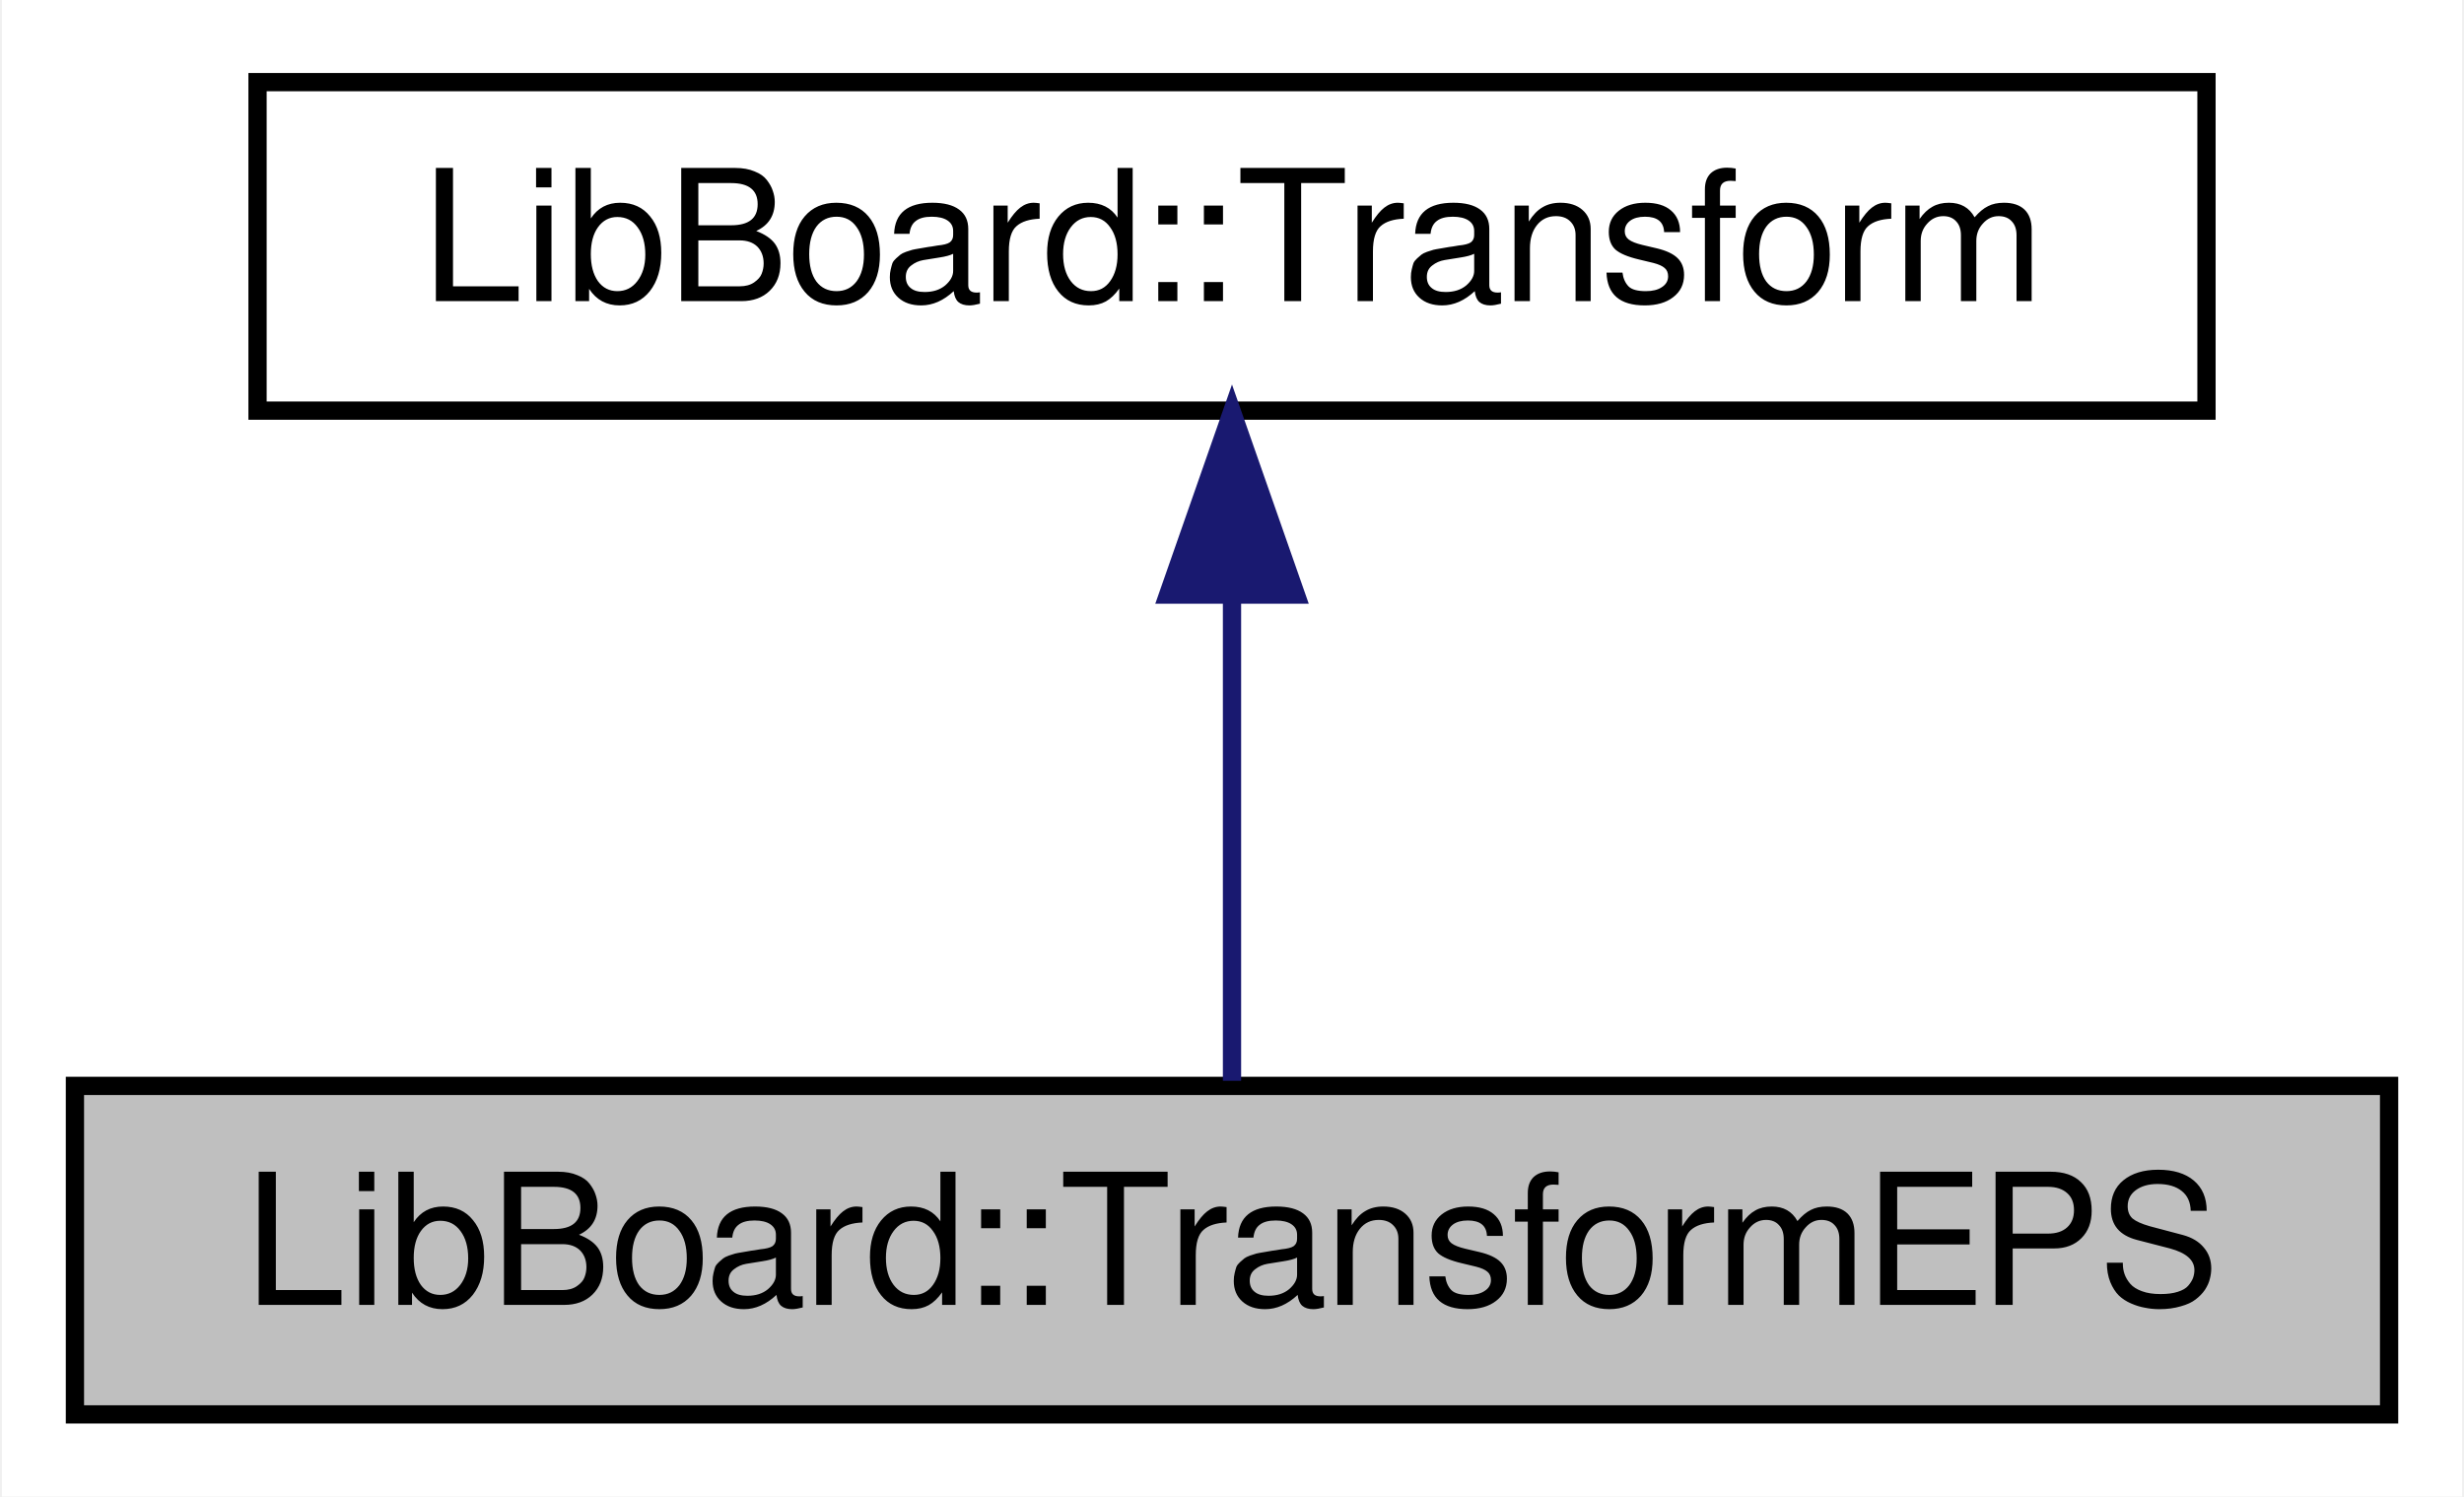
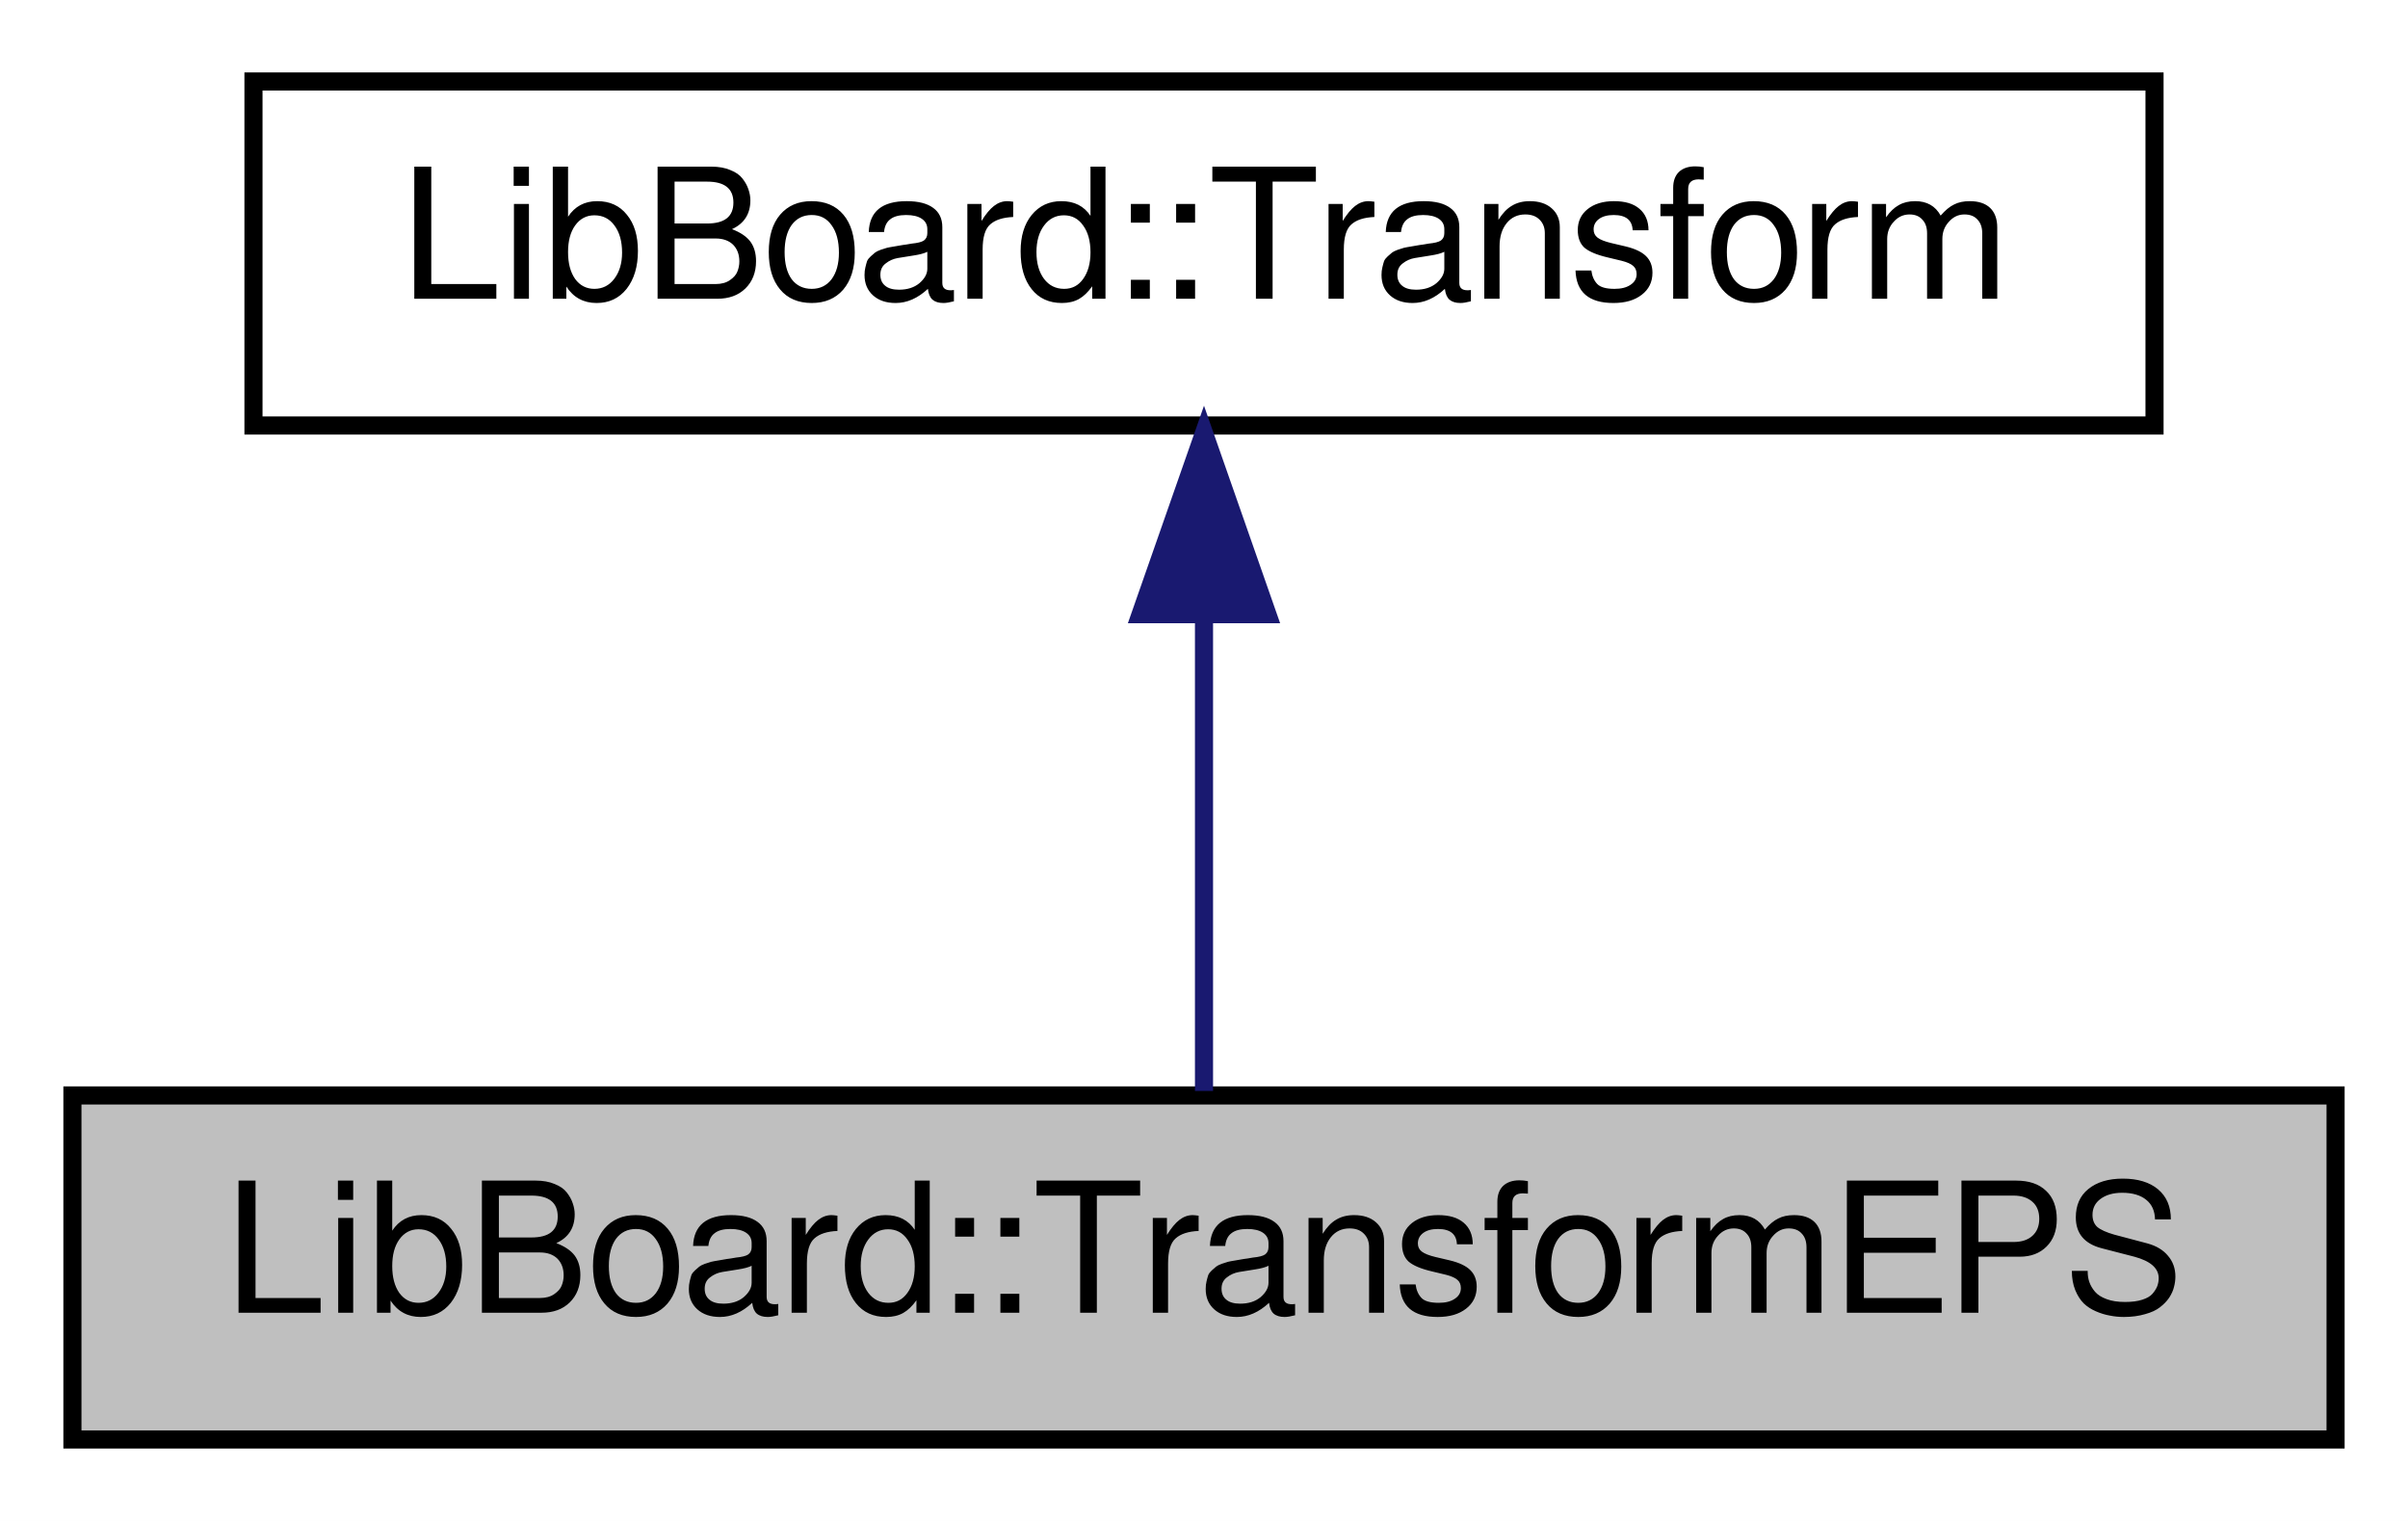
- <svg xmlns="http://www.w3.org/2000/svg" xmlns:xlink="http://www.w3.org/1999/xlink" width="135pt" height="82pt" viewBox="0.00 0.00 134.79 82.00">
-   <g id="graph0" class="graph" transform="scale(1 1) rotate(0) translate(4 78)">
-     <polygon fill="#ffffff" stroke="transparent" points="-4,4 -4,-78 130.791,-78 130.791,4 -4,4" />
+ <svg xmlns="http://www.w3.org/2000/svg" xmlns:xlink="http://www.w3.org/1999/xlink" width="133pt" height="84pt" viewBox="0.00 0.00 133.00 84.00">
+   <g id="graph0" class="graph" transform="scale(1 1) rotate(0) translate(4 80)">
+     <polygon fill="white" stroke="transparent" points="-4,4 -4,-80 129,-80 129,4 -4,4" />
    <g id="node1" class="node">
      <g id="a_node1">
        <a xlink:title="Structure representing a scaling and translation suitable for an EPS output.">
-           <polygon fill="#bfbfbf" stroke="#000000" points="0,-.5 0,-18.5 126.791,-18.5 126.791,-.5 0,-.5" />
-           <text text-anchor="middle" x="63.395" y="-6.5" font-family="FreeSans" font-size="10.00" fill="#000000">LibBoard::TransformEPS</text>
+           <polygon fill="#bfbfbf" stroke="black" points="0,-0.5 0,-19.5 125,-19.5 125,-0.5 0,-0.5" />
+           <text text-anchor="middle" x="62.5" y="-7.5" font-family="FreeSans" font-size="10.00">LibBoard::TransformEPS</text>
        </a>
      </g>
    </g>
    <g id="node2" class="node">
      <g id="a_node2">
        <a xlink:href="structLibBoard_1_1Transform.html" target="_top" xlink:title="base class for transforms.">
-           <polygon fill="#ffffff" stroke="#000000" points="10.005,-55.5 10.005,-73.5 116.786,-73.5 116.786,-55.5 10.005,-55.5" />
-           <text text-anchor="middle" x="63.395" y="-61.5" font-family="FreeSans" font-size="10.00" fill="#000000">LibBoard::Transform</text>
+           <polygon fill="white" stroke="black" points="10,-56.5 10,-75.5 115,-75.5 115,-56.5 10,-56.5" />
+           <text text-anchor="middle" x="62.5" y="-63.5" font-family="FreeSans" font-size="10.00">LibBoard::Transform</text>
        </a>
      </g>
    </g>
    <g id="edge1" class="edge">
-       <path fill="none" stroke="#191970" d="M63.395,-45.383C63.395,-36.374 63.395,-26.037 63.395,-18.779" />
-       <polygon fill="#191970" stroke="#191970" points="59.896,-45.418 63.395,-55.418 66.896,-45.418 59.896,-45.418" />
+       <path fill="none" stroke="midnightblue" d="M62.5,-45.8C62.5,-36.91 62.5,-26.78 62.5,-19.75" />
+       <polygon fill="midnightblue" stroke="midnightblue" points="59,-46.08 62.5,-56.08 66,-46.08 59,-46.08" />
    </g>
  </g>
</svg>
